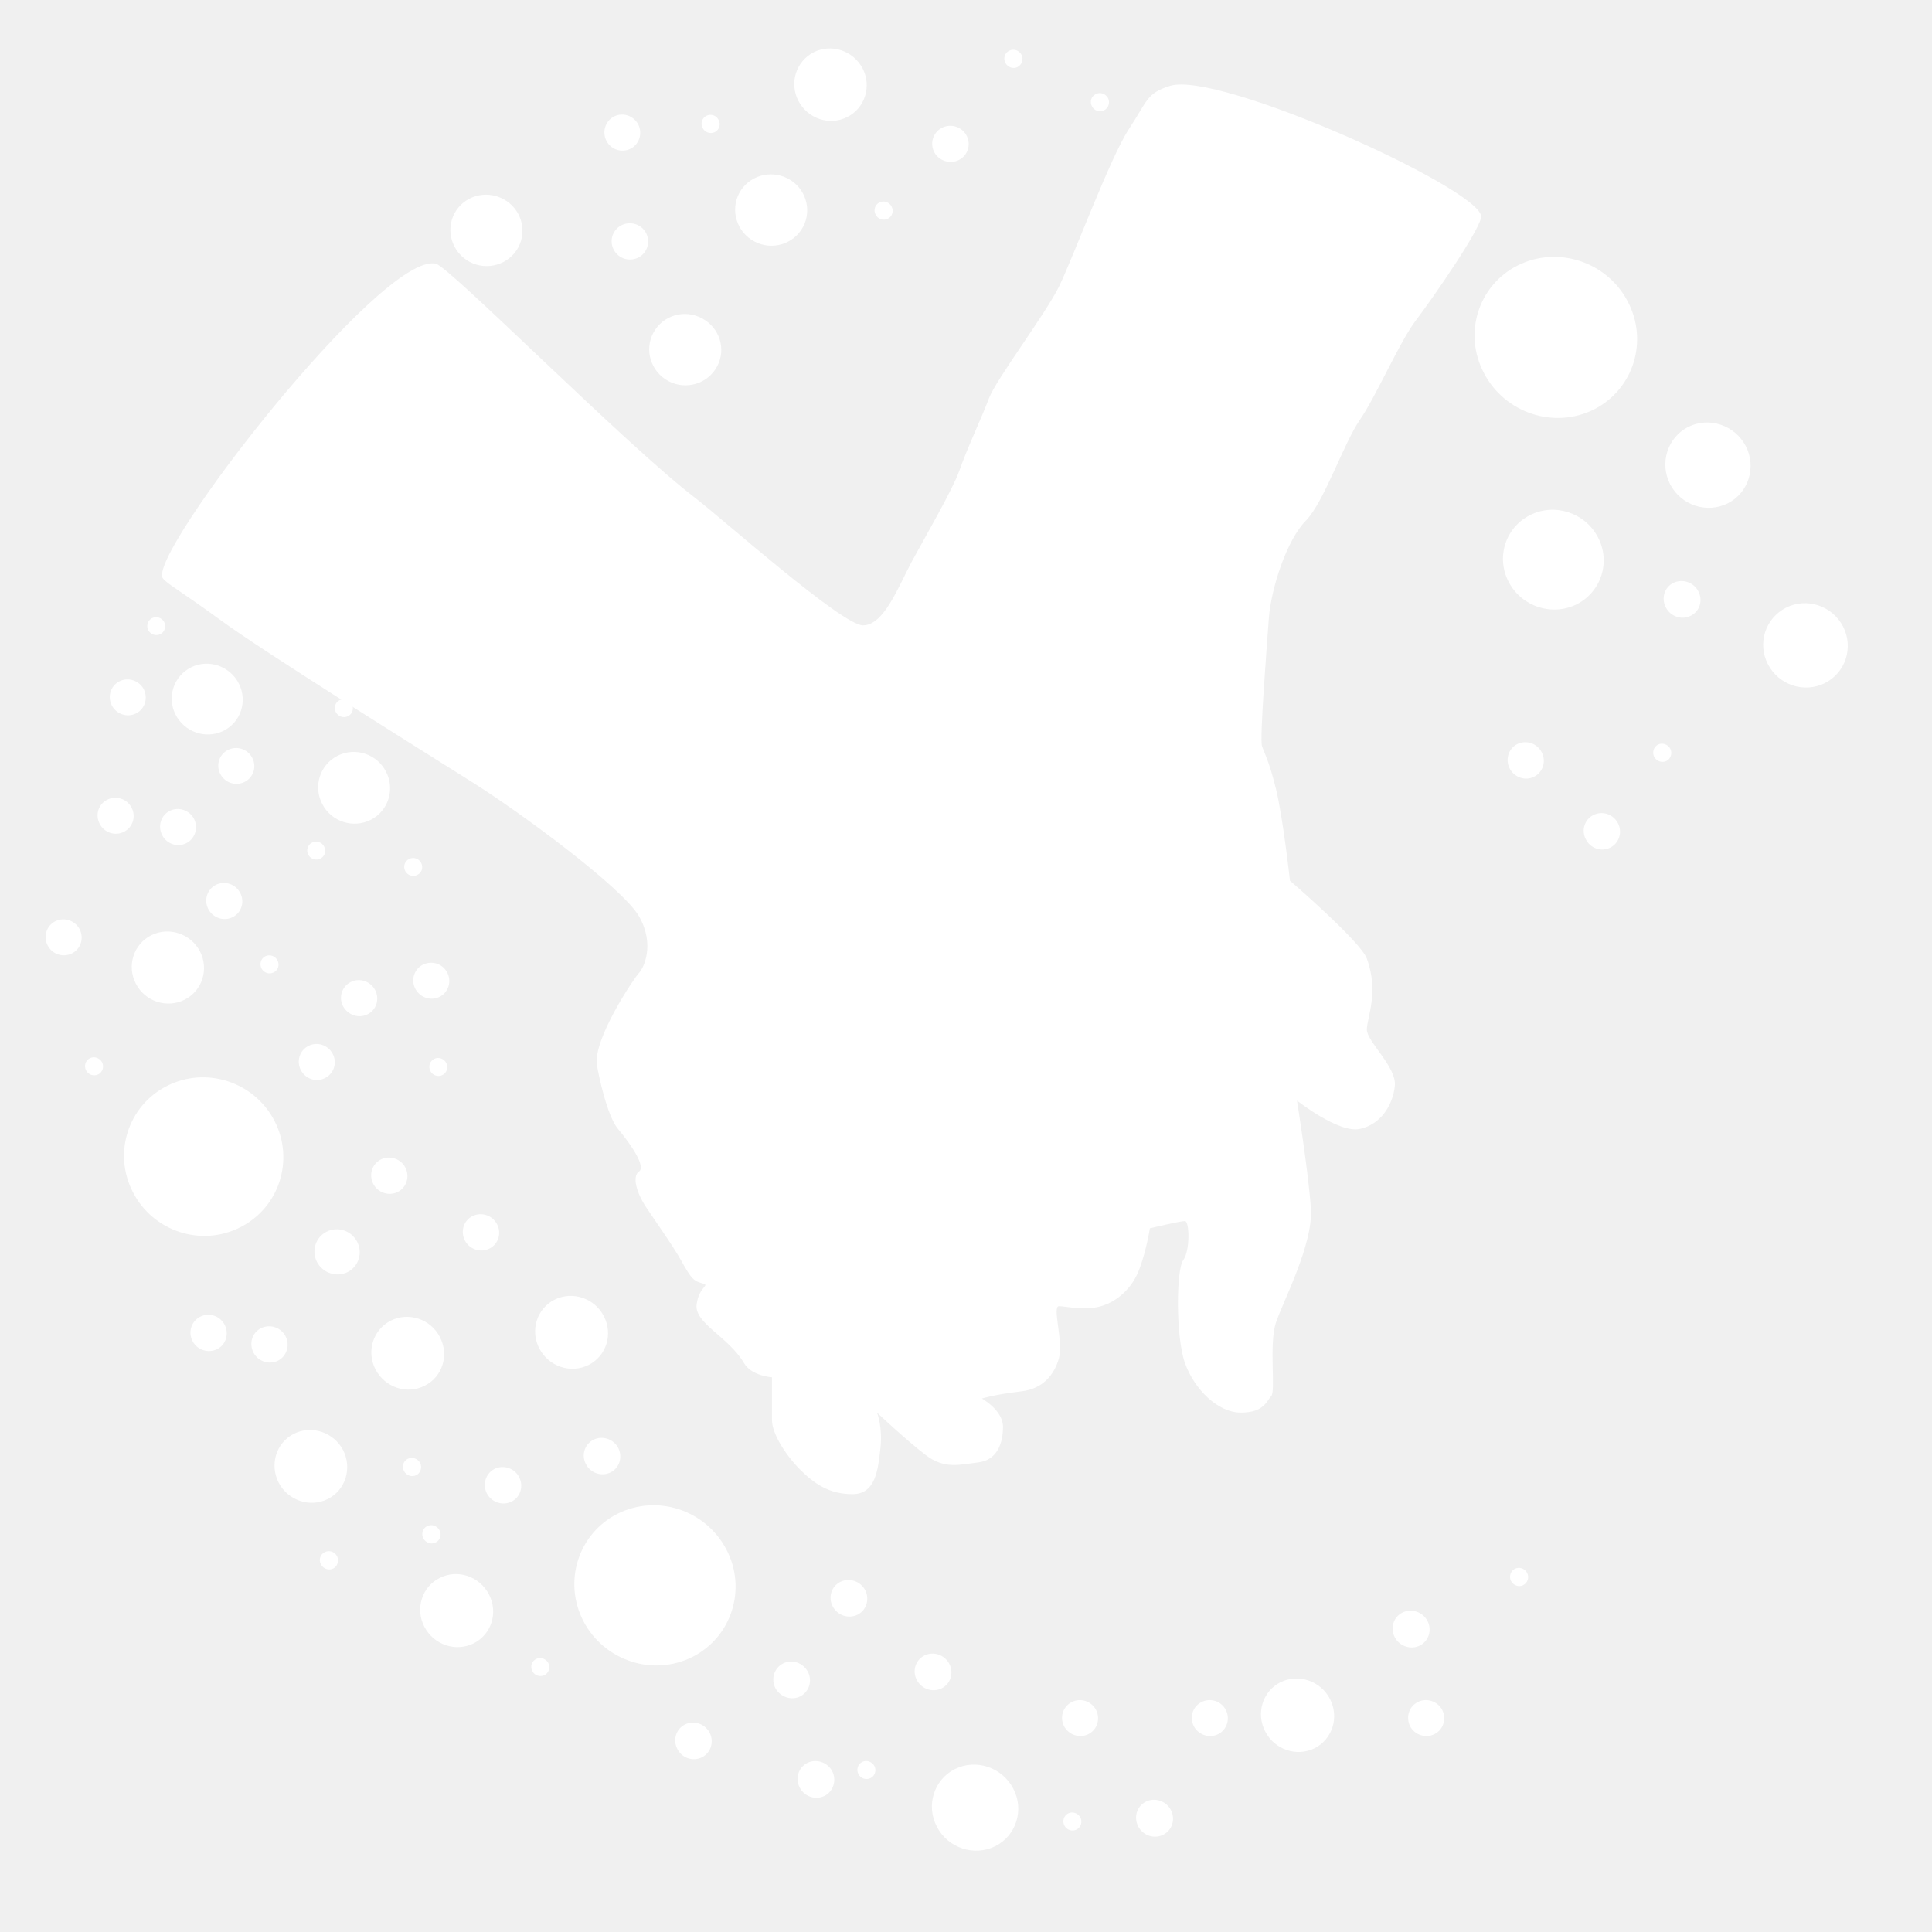
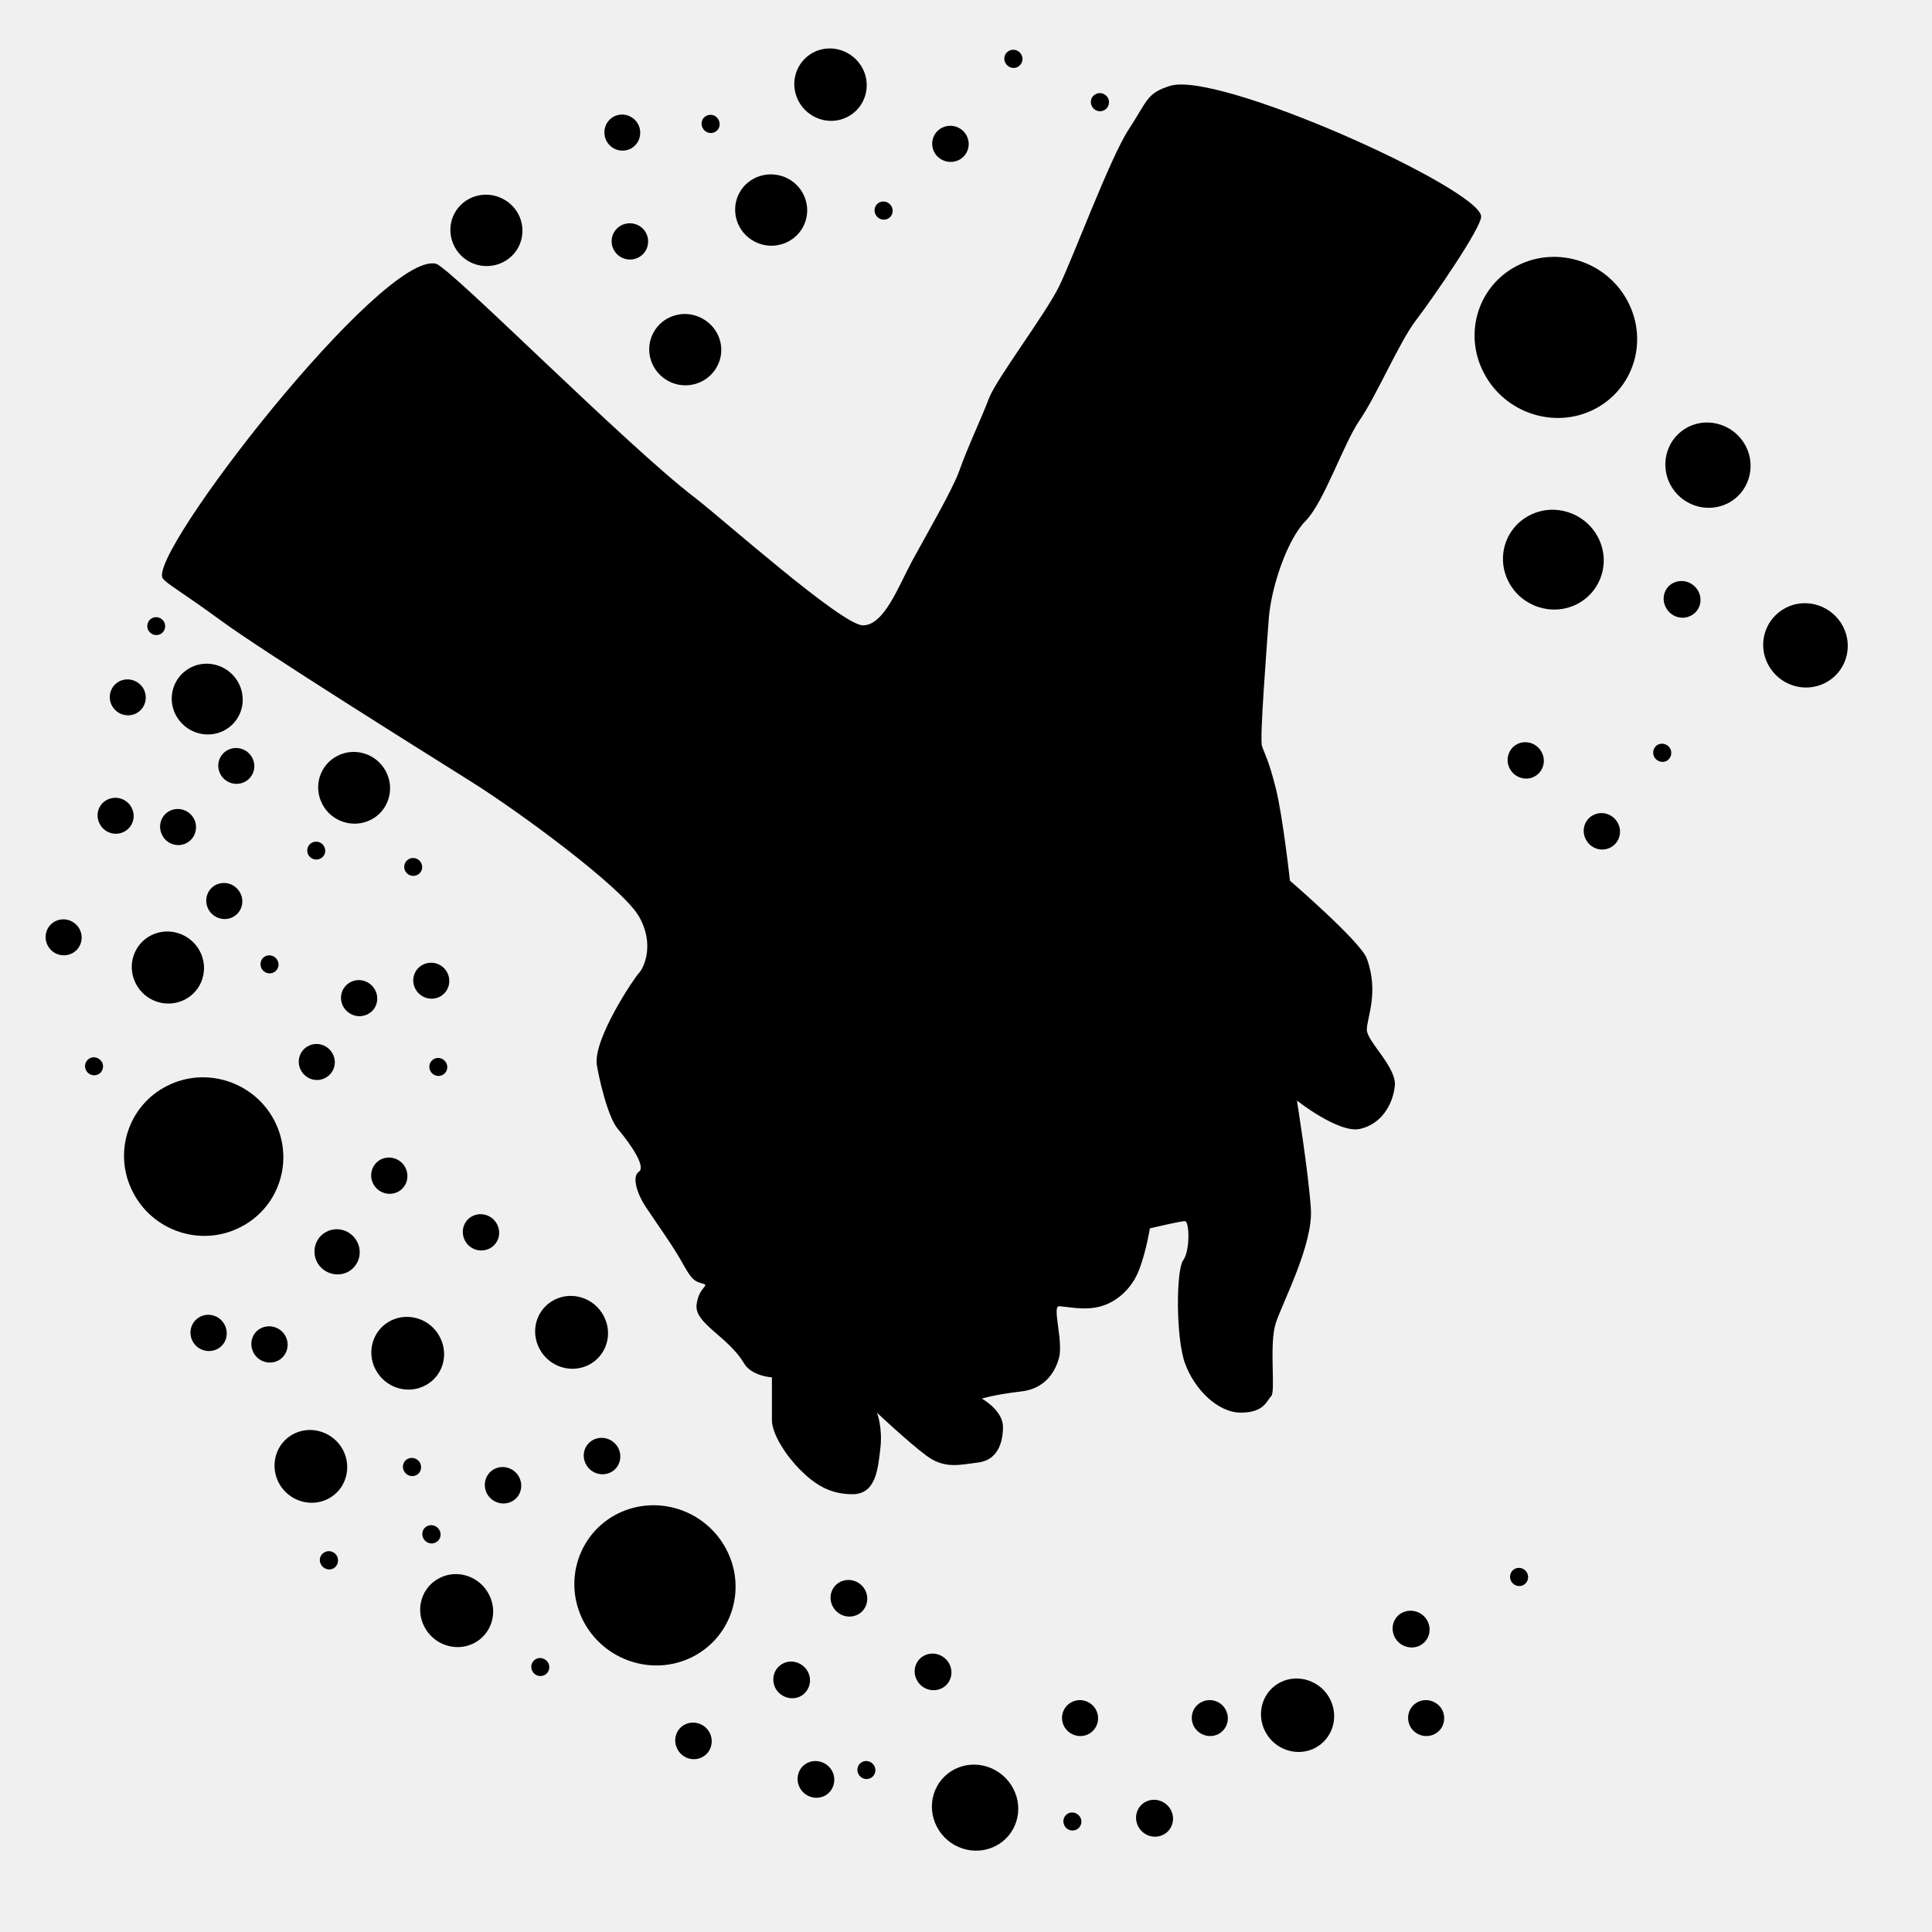
<svg xmlns="http://www.w3.org/2000/svg" version="1.1" id="Layer_1" x="0px" y="0px" width="100px" height="100px" viewBox="0 0 100 100" enable-background="new 0 0 100 100" xml:space="preserve">
  <g id="Captions">
</g>
  <g>
-     <path fill-rule="evenodd" clip-rule="evenodd" fill="#FFFFFF" d="M8.65,56.204c-2.025,1.021-2.816,3.491-1.768,5.507   c1.04,2.026,3.527,2.844,5.553,1.813c2.026-1.021,2.816-3.492,1.768-5.518C13.154,55.99,10.667,55.182,8.65,56.204z" />
-     <path fill-rule="evenodd" clip-rule="evenodd" fill="#FFFFFF" d="M78.557,13.739c-2.051,1.031-2.834,3.536-1.74,5.588   c1.084,2.061,3.633,2.896,5.686,1.865c2.051-1.04,2.834-3.544,1.74-5.605C83.16,13.535,80.609,12.708,78.557,13.739z" />
-     <path fill-rule="evenodd" clip-rule="evenodd" fill="#FFFFFF" d="M31.961,78.352c-2.034,1.03-2.825,3.518-1.759,5.569   c1.075,2.044,3.598,2.87,5.641,1.839c2.035-1.03,2.825-3.527,1.75-5.569C36.519,78.146,34.005,77.329,31.961,78.352z" />
-     <path fill-rule="evenodd" clip-rule="evenodd" fill="#FFFFFF" d="M30.327,75.783c0.24,0.472,0.817,0.657,1.279,0.427   s0.631-0.8,0.391-1.271c-0.249-0.461-0.817-0.648-1.279-0.418C30.255,74.753,30.078,75.321,30.327,75.783z" />
-     <path fill-rule="evenodd" clip-rule="evenodd" fill="#FFFFFF" d="M32.023,13.232c0.409,0.32,1.004,0.249,1.324-0.151   c0.32-0.409,0.249-1.004-0.16-1.324c-0.418-0.32-1.013-0.249-1.333,0.16C31.535,12.327,31.615,12.913,32.023,13.232z" />
-     <path fill-rule="evenodd" clip-rule="evenodd" fill="#FFFFFF" d="M31.384,7.28c0.231,0.462,0.791,0.648,1.253,0.418   c0.453-0.231,0.63-0.791,0.4-1.253c-0.24-0.462-0.8-0.648-1.253-0.417S31.153,6.818,31.384,7.28z" />
-     <path fill-rule="evenodd" clip-rule="evenodd" fill="#FFFFFF" d="M48.61,8.177c0.417,0.32,1.013,0.258,1.333-0.151   s0.239-0.995-0.169-1.314c-0.409-0.32-1.004-0.249-1.324,0.151C48.13,7.271,48.201,7.858,48.61,8.177z" />
-     <path fill-rule="evenodd" clip-rule="evenodd" fill="#FFFFFF" d="M47.455,86.959c0.249,0.472,0.826,0.658,1.288,0.427   c0.462-0.23,0.64-0.8,0.391-1.27c-0.249-0.472-0.827-0.658-1.288-0.427C47.383,85.92,47.206,86.489,47.455,86.959z" />
-     <path fill-rule="evenodd" clip-rule="evenodd" fill="#FFFFFF" d="M43.102,83.148c0.249,0.471,0.817,0.658,1.288,0.427   c0.462-0.232,0.631-0.809,0.391-1.271c-0.249-0.47-0.827-0.656-1.289-0.425C43.031,82.109,42.853,82.677,43.102,83.148z" />
-     <path fill-rule="evenodd" clip-rule="evenodd" fill="#FFFFFF" d="M16.406,65.318c0.302,0.578,1.013,0.809,1.59,0.524   c0.568-0.293,0.791-0.995,0.488-1.572c-0.302-0.578-1.004-0.809-1.581-0.516C16.334,64.04,16.112,64.741,16.406,65.318z" />
-     <path fill-rule="evenodd" clip-rule="evenodd" fill="#FFFFFF" d="M15.571,55.387c0.24,0.462,0.799,0.648,1.261,0.408   c0.453-0.231,0.631-0.79,0.391-1.243c-0.24-0.463-0.8-0.648-1.253-0.418C15.508,54.365,15.331,54.925,15.571,55.387z" />
-     <path fill-rule="evenodd" clip-rule="evenodd" fill="#FFFFFF" d="M9.965,69.413c0.24,0.463,0.808,0.649,1.271,0.419   c0.462-0.231,0.631-0.792,0.391-1.262c-0.24-0.462-0.808-0.649-1.262-0.418C9.903,68.383,9.725,68.952,9.965,69.413z" />
-     <path fill-rule="evenodd" clip-rule="evenodd" fill="#FFFFFF" d="M13.119,70.009c0.24,0.462,0.809,0.648,1.271,0.418   c0.453-0.23,0.631-0.8,0.391-1.262c-0.24-0.461-0.809-0.648-1.271-0.418C13.048,68.978,12.878,69.538,13.119,70.009z" />
-     <path fill-rule="evenodd" clip-rule="evenodd" fill="#FFFFFF" d="M82.084,43.446c0.238,0.471,0.799,0.657,1.262,0.427   c0.461-0.231,0.641-0.8,0.398-1.262c-0.24-0.471-0.807-0.658-1.27-0.426C82.012,42.416,81.836,42.984,82.084,43.446z" />
-     <path fill-rule="evenodd" clip-rule="evenodd" fill="#FFFFFF" d="M35.062,90.531c0.24,0.471,0.808,0.656,1.271,0.426   c0.461-0.231,0.639-0.799,0.399-1.271c-0.249-0.47-0.817-0.657-1.279-0.427C34.991,89.491,34.813,90.06,35.062,90.531z" />
-     <path fill-rule="evenodd" clip-rule="evenodd" fill="#FFFFFF" d="M41.396,92.529c0.24,0.463,0.817,0.657,1.279,0.427   c0.462-0.231,0.64-0.809,0.4-1.279c-0.249-0.47-0.827-0.657-1.289-0.427S41.147,92.059,41.396,92.529z" />
-     <path fill-rule="evenodd" clip-rule="evenodd" fill="#FFFFFF" d="M19.319,61.275c0.24,0.463,0.809,0.649,1.271,0.419   c0.454-0.231,0.631-0.792,0.391-1.262c-0.24-0.462-0.809-0.649-1.27-0.418C19.249,60.255,19.08,60.814,19.319,61.275z" />
-     <path fill-rule="evenodd" clip-rule="evenodd" fill="#FFFFFF" d="M78.141,39.777c0.238,0.462,0.809,0.657,1.26,0.427   c0.463-0.231,0.641-0.8,0.4-1.262c-0.24-0.471-0.809-0.657-1.271-0.427C78.078,38.747,77.9,39.315,78.141,39.777z" />
-     <path fill-rule="evenodd" clip-rule="evenodd" fill="#FFFFFF" d="M25.201,77.303c0.249,0.462,0.817,0.648,1.279,0.418   c0.462-0.231,0.63-0.799,0.391-1.263c-0.24-0.47-0.817-0.656-1.279-0.425C25.139,76.264,24.961,76.832,25.201,77.303z" />
-     <path fill-rule="evenodd" clip-rule="evenodd" fill="#FFFFFF" d="M24.063,64.208c0.24,0.462,0.809,0.649,1.271,0.417   c0.462-0.23,0.64-0.799,0.391-1.261c-0.239-0.463-0.808-0.648-1.27-0.418C23.993,63.178,23.824,63.737,24.063,64.208z" />
-     <path fill-rule="evenodd" clip-rule="evenodd" fill="#FFFFFF" d="M5.159,42.638c0.231,0.462,0.799,0.649,1.253,0.418   c0.462-0.231,0.64-0.791,0.399-1.253c-0.24-0.462-0.808-0.639-1.262-0.409C5.087,41.625,4.919,42.185,5.159,42.638z" />
-     <path fill-rule="evenodd" clip-rule="evenodd" fill="#FFFFFF" d="M8.393,43.225c0.23,0.462,0.799,0.648,1.252,0.417   s0.631-0.791,0.4-1.253c-0.24-0.462-0.808-0.648-1.262-0.417C8.33,42.203,8.153,42.762,8.393,43.225z" />
-     <path fill-rule="evenodd" clip-rule="evenodd" fill="#FFFFFF" d="M11.404,40.062c0.24,0.462,0.8,0.64,1.262,0.409   c0.453-0.23,0.631-0.79,0.391-1.244c-0.24-0.462-0.8-0.64-1.262-0.409C11.342,39.049,11.165,39.609,11.404,40.062z" />
-     <path fill-rule="evenodd" clip-rule="evenodd" fill="#FFFFFF" d="M2.467,48.937c0.24,0.462,0.8,0.64,1.262,0.409   c0.453-0.231,0.631-0.791,0.391-1.253c-0.24-0.453-0.799-0.64-1.261-0.408C2.405,47.915,2.227,48.475,2.467,48.937z" />
-     <path fill-rule="evenodd" clip-rule="evenodd" fill="#FFFFFF" d="M72.986,89.35c0.24,0.453,0.809,0.639,1.262,0.408   c0.463-0.23,0.631-0.791,0.4-1.253c-0.24-0.453-0.809-0.64-1.262-0.407C72.924,88.328,72.756,88.887,72.986,89.35z" />
-     <path fill-rule="evenodd" clip-rule="evenodd" fill="#FFFFFF" d="M55.076,89.35c0.24,0.453,0.809,0.639,1.262,0.408   s0.631-0.791,0.393-1.253c-0.242-0.453-0.801-0.64-1.254-0.407C55.015,88.328,54.837,88.887,55.076,89.35z" />
-     <path fill-rule="evenodd" clip-rule="evenodd" fill="#FFFFFF" d="M21.496,51.176c0.24,0.461,0.799,0.648,1.262,0.417   c0.453-0.231,0.63-0.79,0.391-1.252c-0.24-0.463-0.799-0.64-1.261-0.409C21.434,50.162,21.256,50.723,21.496,51.176z" />
-     <path fill-rule="evenodd" clip-rule="evenodd" fill="#FFFFFF" d="M7.673,32.617c0.125,0.231,0.399,0.32,0.631,0.204   c0.222-0.116,0.311-0.391,0.195-0.622c-0.125-0.23-0.4-0.319-0.63-0.204C7.646,32.11,7.558,32.395,7.673,32.617z" />
-     <path fill-rule="evenodd" clip-rule="evenodd" fill="#FFFFFF" d="M5.79,36.517c0.24,0.454,0.799,0.64,1.252,0.409   c0.462-0.23,0.631-0.79,0.399-1.252c-0.239-0.454-0.808-0.64-1.261-0.409C5.728,35.495,5.549,36.055,5.79,36.517z" />
-     <path fill-rule="evenodd" clip-rule="evenodd" fill="#FFFFFF" d="M34.6,19.727c0.906,0.479,2.035,0.142,2.514-0.755   c0.489-0.897,0.133-2.016-0.781-2.496c-0.907-0.489-2.035-0.151-2.514,0.746C33.338,18.119,33.685,19.238,34.6,19.727z" />
-     <path fill-rule="evenodd" clip-rule="evenodd" fill="#FFFFFF" d="M24.304,13.552c0.906,0.48,2.034,0.151,2.523-0.746   c0.479-0.906,0.133-2.025-0.782-2.505c-0.916-0.488-2.043-0.151-2.523,0.746C23.051,11.944,23.397,13.063,24.304,13.552z" />
-     <path fill-rule="evenodd" clip-rule="evenodd" fill="#FFFFFF" d="M17.756,52.081c0.249,0.462,0.809,0.649,1.271,0.418   c0.462-0.23,0.63-0.791,0.391-1.252c-0.24-0.462-0.809-0.649-1.261-0.419C17.694,51.06,17.516,51.62,17.756,52.081z" />
-     <path fill-rule="evenodd" clip-rule="evenodd" fill="#FFFFFF" d="M86.225,31.444c0.248,0.471,0.824,0.666,1.287,0.427   c0.471-0.231,0.641-0.8,0.391-1.271c-0.248-0.471-0.826-0.658-1.297-0.427C86.145,30.405,85.975,30.974,86.225,31.444z" />
-     <path fill-rule="evenodd" clip-rule="evenodd" fill="#FFFFFF" d="M58.914,94.538c0.25,0.471,0.826,0.666,1.299,0.425   c0.461-0.23,0.639-0.808,0.391-1.278s-0.836-0.666-1.297-0.427C58.844,93.489,58.666,94.058,58.914,94.538z" />
-     <path fill-rule="evenodd" clip-rule="evenodd" fill="#FFFFFF" d="M72.195,84.747c0.25,0.472,0.836,0.657,1.297,0.427   c0.463-0.239,0.641-0.809,0.391-1.279c-0.248-0.471-0.834-0.657-1.295-0.427C72.117,83.699,71.947,84.276,72.195,84.747z" />
-     <path fill-rule="evenodd" clip-rule="evenodd" fill="#FFFFFF" d="M17.383,36.863c0.125,0.231,0.4,0.32,0.631,0.205   c0.231-0.116,0.32-0.391,0.195-0.622c-0.115-0.231-0.399-0.32-0.631-0.205C17.348,36.357,17.268,36.633,17.383,36.863z" />
-     <path fill-rule="evenodd" clip-rule="evenodd" fill="#FFFFFF" d="M20.972,45.081c0.124,0.231,0.399,0.319,0.631,0.204   c0.23-0.115,0.319-0.391,0.195-0.621c-0.115-0.231-0.4-0.32-0.622-0.205C20.945,44.575,20.856,44.851,20.972,45.081z" />
-     <path fill-rule="evenodd" clip-rule="evenodd" fill="#FFFFFF" d="M61.793,89.35c0.24,0.453,0.809,0.639,1.262,0.408   s0.631-0.791,0.391-1.253c-0.23-0.453-0.799-0.64-1.252-0.407C61.73,88.328,61.553,88.887,61.793,89.35z" />
-     <path fill-rule="evenodd" clip-rule="evenodd" fill="#FFFFFF" d="M4.457,55.404c0.116,0.23,0.4,0.319,0.631,0.204   c0.222-0.116,0.311-0.391,0.196-0.622c-0.125-0.231-0.409-0.328-0.631-0.213C4.421,54.889,4.333,55.173,4.457,55.404z" />
-     <path fill-rule="evenodd" clip-rule="evenodd" fill="#FFFFFF" d="M44.434,91.828c0.116,0.23,0.4,0.319,0.631,0.204   c0.222-0.116,0.311-0.391,0.195-0.622c-0.125-0.231-0.408-0.328-0.63-0.213C44.398,91.312,44.31,91.597,44.434,91.828z" />
-     <path fill-rule="evenodd" clip-rule="evenodd" fill="#FFFFFF" d="M55.095,94.493c0.115,0.23,0.399,0.319,0.63,0.205   c0.223-0.117,0.311-0.392,0.197-0.623c-0.125-0.231-0.41-0.328-0.632-0.213C55.059,93.978,54.971,94.263,55.095,94.493z" />
-     <path fill-rule="evenodd" clip-rule="evenodd" fill="#FFFFFF" d="M85.619,39.173c0.125,0.231,0.408,0.329,0.641,0.213   c0.221-0.116,0.311-0.4,0.195-0.631c-0.125-0.231-0.408-0.329-0.641-0.213C85.594,38.658,85.504,38.942,85.619,39.173z" />
-     <path fill-rule="evenodd" clip-rule="evenodd" fill="#FFFFFF" d="M78.211,81.834c0.123,0.23,0.408,0.328,0.629,0.213   c0.232-0.116,0.322-0.399,0.205-0.632c-0.125-0.239-0.408-0.327-0.639-0.212C78.184,81.318,78.094,81.603,78.211,81.834z" />
-     <path fill-rule="evenodd" clip-rule="evenodd" fill="#FFFFFF" d="M20.91,76.139c0.125,0.239,0.409,0.329,0.64,0.214   c0.222-0.116,0.311-0.4,0.195-0.631c-0.125-0.231-0.409-0.329-0.639-0.214C20.874,75.623,20.786,75.908,20.91,76.139z" />
-     <path fill-rule="evenodd" clip-rule="evenodd" fill="#FFFFFF" d="M22.278,55.439c0.115,0.223,0.4,0.32,0.622,0.204   c0.231-0.114,0.32-0.399,0.195-0.63c-0.116-0.222-0.399-0.321-0.622-0.205C22.242,54.925,22.154,55.208,22.278,55.439z" />
-     <path fill-rule="evenodd" clip-rule="evenodd" fill="#FFFFFF" d="M21.914,79.63c0.125,0.23,0.409,0.33,0.64,0.205   c0.231-0.115,0.32-0.399,0.196-0.631c-0.125-0.231-0.409-0.329-0.64-0.213C21.878,79.105,21.79,79.391,21.914,79.63z" />
-     <path fill-rule="evenodd" clip-rule="evenodd" fill="#FFFFFF" d="M13.536,50.128c0.124,0.23,0.4,0.319,0.631,0.203   c0.231-0.115,0.32-0.399,0.195-0.622c-0.116-0.23-0.399-0.328-0.631-0.213C13.5,49.612,13.421,49.896,13.536,50.128z" />
-     <path fill-rule="evenodd" clip-rule="evenodd" fill="#FFFFFF" d="M15.953,44.237c0.125,0.23,0.4,0.319,0.63,0.204   c0.231-0.115,0.32-0.391,0.196-0.622c-0.115-0.231-0.399-0.319-0.631-0.204C15.926,43.73,15.837,44.006,15.953,44.237z" />
-     <path fill-rule="evenodd" clip-rule="evenodd" fill="#FFFFFF" d="M16.61,80.971c0.124,0.232,0.409,0.33,0.64,0.214   c0.222-0.114,0.311-0.399,0.195-0.639c-0.124-0.231-0.408-0.329-0.64-0.204C16.575,80.456,16.485,80.731,16.61,80.971z" />
-     <path fill-rule="evenodd" clip-rule="evenodd" fill="#FFFFFF" d="M19.435,70.88c0.489,0.934,1.625,1.315,2.549,0.844   c0.924-0.462,1.271-1.59,0.782-2.523c-0.479-0.932-1.625-1.305-2.541-0.844C19.302,68.827,18.955,69.956,19.435,70.88z" />
-     <path fill-rule="evenodd" clip-rule="evenodd" fill="#FFFFFF" d="M86.445,25.066c0.57,1.093,1.902,1.528,2.984,0.986   c1.076-0.542,1.494-1.875,0.934-2.958c-0.568-1.092-1.9-1.537-2.984-0.995C86.303,22.649,85.887,23.973,86.445,25.066z" />
-     <path fill-rule="evenodd" clip-rule="evenodd" fill="#FFFFFF" d="M48.494,94.556c0.578,1.102,1.928,1.546,3.02,1.003   c1.094-0.55,1.512-1.892,0.926-2.993c-0.578-1.094-1.928-1.546-3.021-0.995C48.334,92.121,47.917,93.454,48.494,94.556z" />
-     <path fill-rule="evenodd" clip-rule="evenodd" fill="#FFFFFF" d="M91.51,34.385c0.561,1.075,1.875,1.51,2.949,0.969   c1.076-0.542,1.492-1.857,0.934-2.932c-0.561-1.075-1.885-1.51-2.949-0.968C91.367,32.004,90.949,33.31,91.51,34.385z" />
-     <path fill-rule="evenodd" clip-rule="evenodd" fill="#FFFFFF" d="M7.033,50.917c0.479,0.925,1.608,1.289,2.523,0.827   c0.915-0.463,1.271-1.582,0.791-2.506c-0.48-0.915-1.608-1.288-2.523-0.826C6.909,48.874,6.553,49.994,7.033,50.917z" />
-     <path fill-rule="evenodd" clip-rule="evenodd" fill="#FFFFFF" d="M78.094,30.13c0.668,1.27,2.24,1.785,3.52,1.146   c1.27-0.648,1.768-2.203,1.092-3.473c-0.666-1.271-2.248-1.786-3.518-1.138C77.918,27.305,77.42,28.859,78.094,30.13z" />
-     <path fill-rule="evenodd" clip-rule="evenodd" fill="#FFFFFF" d="M9.272,37.281c0.622,0.809,1.777,0.977,2.576,0.373   c0.809-0.604,0.951-1.759,0.329-2.568c-0.622-0.808-1.777-0.977-2.576-0.364C8.801,35.327,8.65,36.473,9.272,37.281z" />
-     <path fill-rule="evenodd" clip-rule="evenodd" fill="#FFFFFF" d="M39.042,12.495c0.906,0.489,2.035,0.151,2.523-0.747   c0.48-0.897,0.134-2.025-0.782-2.505c-0.915-0.479-2.043-0.142-2.522,0.755C37.789,10.896,38.136,12.016,39.042,12.495z" />
-     <path fill-rule="evenodd" clip-rule="evenodd" fill="#FFFFFF" d="M41.325,5.22c0.48,0.924,1.617,1.306,2.532,0.834   c0.915-0.461,1.271-1.59,0.791-2.514c-0.489-0.924-1.617-1.297-2.532-0.835C41.2,3.176,40.845,4.295,41.325,5.22z" />
-     <path fill-rule="evenodd" clip-rule="evenodd" fill="#FFFFFF" d="M14.425,76.743c0.479,0.925,1.625,1.306,2.541,0.845   c0.924-0.464,1.271-1.6,0.791-2.532c-0.488-0.925-1.625-1.306-2.541-0.845C14.291,74.673,13.945,75.811,14.425,76.743z" />
-     <path fill-rule="evenodd" clip-rule="evenodd" fill="#FFFFFF" d="M27.919,69.805c0.489,0.933,1.626,1.306,2.55,0.844   c0.924-0.471,1.271-1.6,0.782-2.531c-0.489-0.934-1.625-1.307-2.55-0.845C27.777,67.744,27.43,68.872,27.919,69.805z" />
-     <path fill-rule="evenodd" clip-rule="evenodd" fill="#FFFFFF" d="M21.967,84.205c0.489,0.934,1.626,1.315,2.55,0.854   c0.924-0.463,1.279-1.6,0.791-2.533c-0.488-0.94-1.625-1.322-2.549-0.852C21.833,82.136,21.479,83.272,21.967,84.205z" />
-     <path fill-rule="evenodd" clip-rule="evenodd" fill="#FFFFFF" d="M16.681,41.616c0.471,0.916,1.599,1.279,2.514,0.817   c0.906-0.462,1.262-1.581,0.782-2.497c-0.471-0.915-1.599-1.279-2.505-0.817C16.557,39.582,16.202,40.701,16.681,41.616z" />
-     <path fill-rule="evenodd" clip-rule="evenodd" fill="#FFFFFF" d="M65.488,89.624c0.488,0.942,1.635,1.324,2.559,0.862   c0.924-0.471,1.279-1.608,0.791-2.55s-1.643-1.323-2.566-0.861C65.346,87.546,65,88.683,65.488,89.624z" />
-     <path fill-rule="evenodd" clip-rule="evenodd" fill="#FFFFFF" d="M40.134,87.377c0.249,0.462,0.827,0.658,1.288,0.427   c0.462-0.241,0.64-0.809,0.391-1.28c-0.249-0.461-0.817-0.656-1.279-0.425C40.063,86.338,39.895,86.906,40.134,87.377z" />
-     <path fill-rule="evenodd" clip-rule="evenodd" fill="#FFFFFF" d="M10.782,47.054c0.24,0.462,0.809,0.648,1.261,0.417   c0.462-0.23,0.631-0.8,0.391-1.252c-0.24-0.462-0.8-0.648-1.262-0.418C10.72,46.031,10.542,46.592,10.782,47.054z" />
-     <path fill-rule="evenodd" clip-rule="evenodd" fill="#FFFFFF" d="M22.562,13.65c0.719,0.169,9.852,9.399,13.405,12.109   c1.395,1.066,7.613,6.609,8.698,6.609c1.083,0,1.812-1.954,2.531-3.305c0.729-1.342,2.115-3.731,2.452-4.682   c0.453-1.279,1.174-2.781,1.538-3.758c0.364-0.978,2.896-4.318,3.624-5.784c0.719-1.466,2.656-6.698,3.625-8.164   c0.969-1.475,0.906-1.848,2.123-2.23c2.514-0.791,15.902,5.259,16.105,6.734c0.08,0.524-2.531,4.299-3.375,5.401   c-0.844,1.101-2.051,3.917-2.896,5.143c-0.852,1.227-1.848,4.255-2.807,5.233c-0.969,0.978-1.787,3.456-1.91,5.046   c-0.115,1.59-0.48,6.236-0.355,6.609c0.115,0.364,0.355,0.729,0.719,2.203c0.365,1.466,0.729,4.77,0.729,4.77   s3.67,3.163,3.98,4.034c0.641,1.75,0,3.064,0,3.678s1.572,1.954,1.447,2.932c-0.115,0.986-0.719,1.964-1.803,2.203   c-1.092,0.248-3.26-1.466-3.26-1.466s0.604,3.767,0.719,5.598c0.125,1.838-1.447,4.806-1.812,5.907   c-0.363,1.101,0,3.544-0.24,3.793c-0.238,0.24-0.363,0.853-1.572,0.853c-1.207,0-2.416-1.226-2.895-2.566   c-0.48-1.352-0.453-4.834-0.09-5.321c0.365-0.489,0.328-2.027,0.09-2.027c-0.24,0-1.814,0.373-1.814,0.373s-0.176,1.13-0.541,2.106   c-0.363,0.986-1.146,1.688-1.99,1.928c-0.852,0.248-1.811,0-2.176,0c-0.363,0,0.24,1.84,0,2.691   c-0.24,0.862-0.845,1.591-1.938,1.715c-1.438,0.17-2.051,0.373-2.051,0.373s1.093,0.605,1.093,1.466   c0,0.854-0.303,1.714-1.271,1.839c-0.97,0.116-1.751,0.364-2.719-0.373c-0.968-0.729-2.532-2.203-2.532-2.203   s0.302,0.737,0.178,1.839s-0.24,2.381-1.448,2.381c-1.208,0-1.99-0.55-2.718-1.279c-0.729-0.737-1.448-1.839-1.448-2.567v-2.203   c0,0-1.057-0.062-1.448-0.736c-0.817-1.378-2.568-2.053-2.452-3.029c0.125-0.978,0.755-0.978,0.276-1.102   c-0.48-0.125-0.604-0.339-1.084-1.19c-0.489-0.862-1.333-2.027-1.812-2.755c-0.489-0.737-0.729-1.59-0.364-1.838   c0.364-0.241-0.364-1.343-1.084-2.204c-0.551-0.641-1.004-2.754-1.092-3.306c-0.213-1.332,1.936-4.521,2.176-4.77   c0.24-0.239,0.844-1.466,0-2.932c-0.844-1.476-6.156-5.393-8.697-6.983c-2.532-1.59-10.75-6.726-12.917-8.315   c-2.177-1.59-2.799-1.893-3.029-2.195C7.558,28.771,19.773,12.993,22.562,13.65z" />
-     <path fill-rule="evenodd" clip-rule="evenodd" fill="#FFFFFF" d="M45.322,11.109c0.116,0.231,0.4,0.329,0.631,0.213   c0.231-0.115,0.32-0.399,0.196-0.631c-0.116-0.23-0.4-0.328-0.631-0.213C45.287,10.594,45.198,10.878,45.322,11.109z" />
-     <path fill-rule="evenodd" clip-rule="evenodd" fill="#FFFFFF" d="M36.368,6.623c0.116,0.231,0.4,0.329,0.631,0.214   c0.231-0.116,0.32-0.4,0.195-0.631c-0.115-0.24-0.4-0.329-0.631-0.213C36.333,6.108,36.244,6.392,36.368,6.623z" />
-     <path fill-rule="evenodd" clip-rule="evenodd" fill="#FFFFFF" d="M52.038,3.256c0.125,0.23,0.401,0.328,0.632,0.213   c0.23-0.125,0.319-0.4,0.203-0.631c-0.123-0.24-0.408-0.329-0.639-0.213C52.004,2.741,51.915,3.025,52.038,3.256z" />
-     <path fill-rule="evenodd" clip-rule="evenodd" fill="#FFFFFF" d="M56.518,5.503c0.123,0.231,0.398,0.32,0.629,0.205   s0.32-0.4,0.205-0.631c-0.125-0.231-0.408-0.329-0.641-0.204C56.48,4.988,56.393,5.264,56.518,5.503z" />
-     <path fill-rule="evenodd" clip-rule="evenodd" fill="#FFFFFF" d="M27.555,86.497c0.116,0.231,0.4,0.319,0.631,0.205   c0.222-0.116,0.311-0.392,0.196-0.623c-0.125-0.23-0.409-0.328-0.631-0.212C27.519,85.982,27.43,86.267,27.555,86.497z" />
+     <path d="M8.65,56.204c-2.025,1.021-2.816,3.491-1.768,5.507c1.04,2.025,3.527,2.844,5.553,1.812   c2.026-1.021,2.816-3.491,1.768-5.519C13.154,55.99,10.667,55.182,8.65,56.204z" />
+     <path d="M78.557,13.739c-2.051,1.031-2.834,3.536-1.74,5.588c1.084,2.061,3.635,2.896,5.688,1.865   c2.053-1.04,2.834-3.544,1.74-5.605C83.16,13.535,80.609,12.708,78.557,13.739z" />
+     <path d="M31.961,78.352c-2.034,1.03-2.825,3.52-1.759,5.569c1.075,2.044,3.598,2.87,5.641,1.839   c2.035-1.029,2.825-3.527,1.75-5.568C36.519,78.146,34.005,77.329,31.961,78.352z" />
+     <path d="M30.327,75.783c0.24,0.472,0.817,0.656,1.279,0.427s0.631-0.8,0.391-1.271c-0.249-0.461-0.817-0.648-1.279-0.418   C30.255,74.753,30.078,75.32,30.327,75.783z" />
+     <path d="M32.023,13.232c0.409,0.32,1.004,0.249,1.324-0.151c0.32-0.409,0.249-1.004-0.16-1.324c-0.418-0.32-1.013-0.249-1.333,0.16   C31.535,12.327,31.615,12.913,32.023,13.232z" />
+     <path d="M31.384,7.28c0.231,0.462,0.791,0.648,1.253,0.418c0.453-0.231,0.63-0.791,0.4-1.253c-0.24-0.462-0.8-0.648-1.253-0.417   C31.331,6.259,31.153,6.818,31.384,7.28z" />
+     <path d="M48.61,8.177c0.417,0.32,1.013,0.258,1.333-0.151c0.32-0.409,0.239-0.995-0.169-1.314c-0.409-0.32-1.004-0.249-1.324,0.151   C48.13,7.271,48.201,7.858,48.61,8.177z" />
+     <path d="M47.455,86.959c0.249,0.473,0.826,0.658,1.288,0.427c0.462-0.229,0.64-0.8,0.391-1.27   c-0.249-0.472-0.827-0.658-1.288-0.427C47.383,85.92,47.206,86.489,47.455,86.959z" />
+     <path d="M43.102,83.148c0.249,0.471,0.817,0.658,1.288,0.427c0.462-0.232,0.631-0.81,0.391-1.271   c-0.249-0.472-0.827-0.656-1.289-0.427C43.031,82.109,42.853,82.677,43.102,83.148z" />
+     <path d="M16.406,65.318c0.302,0.578,1.013,0.809,1.59,0.522c0.568-0.293,0.791-0.993,0.488-1.571   c-0.302-0.578-1.004-0.81-1.581-0.517C16.334,64.04,16.112,64.741,16.406,65.318z" />
+     <path d="M15.571,55.387c0.24,0.463,0.799,0.648,1.261,0.408c0.453-0.23,0.631-0.79,0.391-1.243c-0.24-0.463-0.8-0.647-1.253-0.418   C15.508,54.365,15.331,54.925,15.571,55.387z" />
+     <path d="M9.965,69.413c0.24,0.463,0.808,0.649,1.271,0.419c0.462-0.23,0.631-0.792,0.391-1.262   c-0.24-0.463-0.808-0.649-1.262-0.418C9.903,68.383,9.725,68.952,9.965,69.413z" />
+     <path d="M13.119,70.009c0.24,0.462,0.809,0.648,1.271,0.418c0.453-0.229,0.631-0.8,0.391-1.262   c-0.24-0.461-0.809-0.647-1.271-0.418C13.048,68.979,12.878,69.538,13.119,70.009z" />
+     <path d="M82.084,43.446c0.238,0.471,0.799,0.657,1.262,0.427c0.461-0.231,0.641-0.8,0.398-1.262   c-0.24-0.471-0.807-0.658-1.27-0.426C82.012,42.416,81.836,42.984,82.084,43.446z" />
+     <path d="M35.062,90.531c0.24,0.471,0.808,0.656,1.271,0.426c0.461-0.23,0.639-0.799,0.399-1.271   c-0.249-0.47-0.817-0.656-1.279-0.427C34.991,89.491,34.813,90.061,35.062,90.531z" />
+     <path d="M41.396,92.529c0.24,0.463,0.817,0.656,1.279,0.427c0.462-0.231,0.64-0.81,0.4-1.279c-0.249-0.47-0.827-0.657-1.289-0.427   S41.147,92.059,41.396,92.529z" />
+     <path d="M19.319,61.275c0.24,0.463,0.809,0.647,1.271,0.418c0.454-0.23,0.631-0.791,0.391-1.262   c-0.24-0.461-0.809-0.648-1.27-0.418C19.249,60.255,19.08,60.814,19.319,61.275z" />
+     <path d="M78.141,39.777c0.238,0.462,0.811,0.657,1.26,0.427c0.463-0.231,0.643-0.8,0.4-1.262c-0.24-0.471-0.809-0.657-1.271-0.427   C78.078,38.747,77.9,39.315,78.141,39.777z" />
+     <path d="M25.201,77.303c0.249,0.463,0.817,0.648,1.279,0.418c0.462-0.229,0.63-0.799,0.391-1.263   c-0.24-0.47-0.817-0.656-1.279-0.425C25.139,76.264,24.961,76.832,25.201,77.303z" />
+     <path d="M24.063,64.208c0.24,0.462,0.809,0.649,1.271,0.417c0.462-0.23,0.64-0.799,0.391-1.261   c-0.239-0.464-0.808-0.648-1.27-0.419C23.993,63.178,23.824,63.736,24.063,64.208z" />
+     <path d="M5.159,42.638c0.231,0.462,0.799,0.649,1.253,0.418c0.462-0.231,0.64-0.791,0.399-1.253   c-0.24-0.462-0.808-0.639-1.262-0.409C5.087,41.625,4.919,42.185,5.159,42.638z" />
+     <path d="M8.393,43.225c0.23,0.462,0.799,0.648,1.252,0.417s0.631-0.791,0.4-1.253c-0.24-0.462-0.808-0.648-1.262-0.417   C8.33,42.203,8.153,42.762,8.393,43.225z" />
+     <path d="M11.404,40.062c0.24,0.462,0.8,0.64,1.262,0.409c0.453-0.23,0.631-0.79,0.391-1.244c-0.24-0.462-0.8-0.64-1.262-0.409   C11.342,39.049,11.165,39.609,11.404,40.062z" />
+     <path d="M2.467,48.937c0.24,0.462,0.8,0.64,1.262,0.409c0.453-0.231,0.631-0.791,0.391-1.253c-0.24-0.453-0.799-0.64-1.261-0.408   C2.405,47.915,2.227,48.475,2.467,48.937z" />
+     <path d="M72.986,89.35c0.24,0.453,0.809,0.641,1.262,0.408c0.463-0.23,0.631-0.791,0.4-1.253c-0.24-0.453-0.811-0.64-1.262-0.407   C72.924,88.328,72.756,88.887,72.986,89.35z" />
+     <path d="M55.076,89.35c0.24,0.453,0.809,0.641,1.262,0.408c0.453-0.23,0.631-0.791,0.393-1.253c-0.24-0.453-0.801-0.64-1.254-0.407   C55.016,88.328,54.837,88.887,55.076,89.35z" />
+     <path d="M21.496,51.176c0.24,0.461,0.799,0.648,1.262,0.417c0.453-0.231,0.63-0.79,0.391-1.252c-0.24-0.463-0.799-0.64-1.261-0.409   C21.434,50.162,21.256,50.723,21.496,51.176z" />
+     <path d="M7.673,32.617c0.125,0.231,0.399,0.32,0.631,0.204c0.222-0.116,0.311-0.391,0.195-0.622c-0.125-0.23-0.4-0.319-0.63-0.204   C7.646,32.11,7.558,32.395,7.673,32.617z" />
+     <path d="M5.79,36.517c0.24,0.454,0.799,0.64,1.252,0.409c0.462-0.23,0.631-0.79,0.399-1.252c-0.239-0.454-0.808-0.64-1.261-0.409   C5.728,35.495,5.549,36.055,5.79,36.517z" />
+     <path d="M34.6,19.727c0.906,0.479,2.035,0.142,2.514-0.755c0.489-0.897,0.133-2.016-0.781-2.496   c-0.907-0.489-2.035-0.151-2.514,0.746C33.338,18.119,33.685,19.238,34.6,19.727z" />
+     <path d="M24.304,13.552c0.906,0.48,2.034,0.151,2.523-0.746c0.479-0.906,0.133-2.025-0.782-2.505   c-0.916-0.488-2.043-0.151-2.523,0.746C23.051,11.944,23.397,13.063,24.304,13.552z" />
+     <path d="M17.756,52.081c0.249,0.462,0.809,0.649,1.271,0.418c0.462-0.229,0.63-0.791,0.391-1.252   c-0.24-0.462-0.809-0.649-1.261-0.419C17.694,51.061,17.516,51.62,17.756,52.081z" />
+     <path d="M86.225,31.444c0.248,0.471,0.824,0.666,1.287,0.427c0.471-0.231,0.641-0.8,0.391-1.271   c-0.248-0.471-0.824-0.658-1.297-0.427C86.145,30.405,85.975,30.974,86.225,31.444z" />
+     <path d="M58.914,94.538c0.25,0.471,0.826,0.666,1.299,0.425c0.461-0.23,0.639-0.809,0.391-1.277   c-0.248-0.471-0.836-0.666-1.297-0.428C58.844,93.488,58.666,94.059,58.914,94.538z" />
+     <path d="M72.195,84.747c0.25,0.472,0.836,0.657,1.297,0.427c0.463-0.238,0.641-0.809,0.391-1.279   c-0.248-0.471-0.834-0.655-1.295-0.427C72.117,83.699,71.947,84.275,72.195,84.747z" />
+     <path d="M20.972,45.081c0.124,0.231,0.399,0.319,0.631,0.204c0.23-0.115,0.319-0.391,0.195-0.621   c-0.115-0.231-0.4-0.32-0.622-0.205C20.945,44.575,20.856,44.851,20.972,45.081z" />
+     <path d="M61.793,89.35c0.24,0.453,0.809,0.641,1.262,0.408c0.453-0.23,0.631-0.791,0.391-1.253   c-0.229-0.453-0.799-0.64-1.252-0.407C61.73,88.328,61.553,88.887,61.793,89.35z" />
+     <path d="M4.457,55.404c0.116,0.229,0.4,0.318,0.631,0.203c0.222-0.115,0.311-0.392,0.196-0.621   c-0.125-0.231-0.409-0.328-0.631-0.213C4.421,54.889,4.333,55.173,4.457,55.404z" />
+     <path d="M44.434,91.828c0.116,0.23,0.4,0.318,0.631,0.204c0.222-0.116,0.311-0.392,0.195-0.622c-0.125-0.23-0.408-0.328-0.63-0.213   C44.398,91.312,44.31,91.598,44.434,91.828z" />
+     <path d="M55.096,94.493c0.114,0.229,0.398,0.319,0.629,0.205c0.225-0.117,0.312-0.392,0.197-0.623   c-0.125-0.231-0.41-0.328-0.632-0.214C55.059,93.979,54.971,94.264,55.096,94.493z" />
+     <path d="M85.619,39.173c0.125,0.231,0.408,0.329,0.641,0.213c0.221-0.116,0.311-0.4,0.195-0.631   c-0.125-0.231-0.408-0.329-0.641-0.213C85.594,38.658,85.504,38.942,85.619,39.173z" />
+     <path d="M78.211,81.834c0.123,0.23,0.408,0.328,0.629,0.213c0.232-0.115,0.322-0.398,0.205-0.632   c-0.125-0.239-0.408-0.327-0.639-0.212C78.184,81.318,78.094,81.604,78.211,81.834z" />
+     <path d="M20.91,76.139c0.125,0.239,0.409,0.329,0.64,0.215c0.222-0.117,0.311-0.399,0.195-0.631   c-0.125-0.23-0.409-0.33-0.639-0.215C20.874,75.623,20.786,75.908,20.91,76.139z" />
+     <path d="M22.278,55.439c0.115,0.223,0.4,0.318,0.622,0.203c0.231-0.113,0.32-0.398,0.195-0.629   c-0.116-0.224-0.399-0.322-0.622-0.205C22.242,54.925,22.154,55.208,22.278,55.439z" />
+     <path d="M21.914,79.63c0.125,0.229,0.409,0.33,0.64,0.205c0.231-0.114,0.32-0.399,0.196-0.631c-0.125-0.231-0.409-0.329-0.64-0.213   C21.878,79.105,21.79,79.391,21.914,79.63z" />
+     <path d="M13.536,50.128c0.124,0.23,0.4,0.319,0.631,0.203c0.231-0.115,0.32-0.399,0.195-0.622c-0.116-0.23-0.399-0.328-0.631-0.213   C13.5,49.612,13.421,49.896,13.536,50.128z" />
+     <path d="M15.953,44.237c0.125,0.23,0.4,0.319,0.63,0.204c0.231-0.115,0.32-0.391,0.196-0.622c-0.115-0.231-0.399-0.319-0.631-0.204   C15.926,43.73,15.837,44.006,15.953,44.237z" />
+     <path d="M16.61,80.971c0.124,0.232,0.409,0.33,0.64,0.215c0.222-0.115,0.311-0.398,0.195-0.64c-0.124-0.231-0.408-0.329-0.64-0.204   C16.575,80.456,16.485,80.73,16.61,80.971z" />
+     <path d="M19.435,70.88c0.489,0.935,1.625,1.315,2.549,0.845c0.924-0.463,1.271-1.591,0.782-2.522   c-0.479-0.933-1.625-1.306-2.541-0.845C19.302,68.827,18.955,69.956,19.435,70.88z" />
+     <path d="M86.445,25.066c0.57,1.093,1.902,1.528,2.984,0.986c1.074-0.542,1.492-1.875,0.934-2.958   c-0.568-1.092-1.9-1.537-2.984-0.995C86.303,22.649,85.887,23.973,86.445,25.066z" />
+     <path d="M48.494,94.557c0.578,1.103,1.928,1.545,3.02,1.002c1.094-0.55,1.512-1.892,0.926-2.992   c-0.578-1.094-1.928-1.547-3.021-0.996C48.334,92.121,47.917,93.454,48.494,94.557z" />
+     <path d="M91.51,34.385c0.561,1.075,1.875,1.51,2.949,0.969c1.076-0.542,1.492-1.857,0.934-2.932   c-0.561-1.075-1.885-1.51-2.949-0.968C91.367,32.004,90.949,33.31,91.51,34.385z" />
+     <path d="M7.033,50.917c0.479,0.925,1.608,1.289,2.523,0.827c0.915-0.463,1.271-1.582,0.791-2.506   c-0.48-0.915-1.608-1.288-2.523-0.826S6.553,49.994,7.033,50.917z" />
+     <path d="M78.094,30.13c0.668,1.27,2.24,1.785,3.52,1.146c1.271-0.648,1.77-2.203,1.094-3.473c-0.666-1.271-2.248-1.786-3.52-1.138   C77.918,27.305,77.42,28.859,78.094,30.13z" />
+     <path d="M9.272,37.281c0.622,0.809,1.777,0.977,2.576,0.373c0.809-0.604,0.951-1.759,0.329-2.568   c-0.622-0.808-1.777-0.977-2.576-0.364C8.801,35.327,8.65,36.473,9.272,37.281z" />
+     <path d="M39.042,12.495c0.906,0.489,2.035,0.151,2.523-0.747c0.48-0.897,0.134-2.025-0.782-2.505   c-0.915-0.479-2.043-0.142-2.522,0.755C37.789,10.896,38.136,12.016,39.042,12.495z" />
+     <path d="M41.325,5.22c0.48,0.924,1.617,1.306,2.532,0.834c0.915-0.461,1.271-1.59,0.791-2.514   c-0.489-0.924-1.617-1.297-2.532-0.835C41.2,3.176,40.845,4.295,41.325,5.22z" />
+     <path d="M14.425,76.743c0.479,0.925,1.625,1.306,2.541,0.845c0.924-0.464,1.271-1.6,0.791-2.531   c-0.488-0.926-1.625-1.307-2.541-0.846C14.291,74.673,13.945,75.811,14.425,76.743z" />
+     <path d="M27.919,69.805c0.489,0.935,1.626,1.307,2.55,0.844c0.924-0.471,1.271-1.6,0.782-2.529   c-0.489-0.936-1.625-1.309-2.55-0.846C27.777,67.744,27.43,68.872,27.919,69.805z" />
+     <path d="M21.967,84.205c0.489,0.934,1.626,1.314,2.55,0.854c0.924-0.463,1.279-1.6,0.791-2.533   c-0.488-0.938-1.625-1.32-2.549-0.852C21.833,82.136,21.479,83.271,21.967,84.205z" />
+     <path d="M16.681,41.616c0.471,0.916,1.599,1.279,2.514,0.817c0.906-0.462,1.262-1.581,0.782-2.497   c-0.471-0.915-1.599-1.279-2.505-0.817C16.557,39.582,16.202,40.701,16.681,41.616z" />
+     <path d="M65.488,89.624c0.488,0.942,1.635,1.324,2.559,0.862c0.924-0.471,1.279-1.608,0.791-2.551   c-0.488-0.941-1.643-1.322-2.566-0.86C65.346,87.546,65,88.684,65.488,89.624z" />
+     <path d="M40.134,87.377c0.249,0.462,0.827,0.658,1.288,0.428c0.462-0.242,0.64-0.81,0.391-1.281   c-0.249-0.461-0.817-0.654-1.279-0.424C40.063,86.338,39.895,86.906,40.134,87.377z" />
+     <path d="M10.782,47.054c0.24,0.462,0.809,0.648,1.261,0.417c0.462-0.23,0.631-0.8,0.391-1.252c-0.24-0.462-0.8-0.648-1.262-0.418   C10.72,46.031,10.542,46.592,10.782,47.054z" />
+     <path d="M22.562,13.65c0.719,0.169,9.852,9.399,13.405,12.109c1.395,1.066,7.613,6.609,8.698,6.609   c1.083,0,1.812-1.954,2.531-3.305c0.729-1.342,2.115-3.731,2.452-4.682c0.453-1.279,1.174-2.781,1.538-3.758   c0.364-0.978,2.896-4.318,3.625-5.784c0.719-1.466,2.655-6.698,3.625-8.164c0.969-1.475,0.905-1.848,2.123-2.23   c2.515-0.791,15.901,5.259,16.104,6.734c0.08,0.524-2.531,4.299-3.375,5.401c-0.845,1.101-2.052,3.917-2.896,5.143   c-0.854,1.227-1.85,4.255-2.809,5.233c-0.969,0.978-1.787,3.456-1.91,5.046c-0.113,1.59-0.479,6.236-0.354,6.609   c0.115,0.364,0.354,0.729,0.719,2.203c0.365,1.466,0.729,4.77,0.729,4.77s3.67,3.163,3.98,4.034c0.641,1.75,0,3.063,0,3.678   c0,0.615,1.572,1.954,1.447,2.933c-0.115,0.985-0.719,1.963-1.803,2.203c-1.094,0.248-3.262-1.467-3.262-1.467   s0.604,3.768,0.721,5.598c0.125,1.838-1.447,4.808-1.812,5.908c-0.363,1.1,0,3.543-0.24,3.793   c-0.238,0.239-0.363,0.854-1.572,0.854c-1.207,0-2.416-1.227-2.895-2.566c-0.48-1.352-0.453-4.834-0.09-5.32   c0.365-0.488,0.328-2.026,0.09-2.026c-0.24,0-1.814,0.373-1.814,0.373s-0.176,1.13-0.541,2.106   c-0.361,0.984-1.146,1.688-1.99,1.928c-0.852,0.248-1.811,0-2.176,0c-0.361,0,0.24,1.84,0,2.689   c-0.24,0.862-0.845,1.592-1.938,1.717c-1.438,0.17-2.051,0.373-2.051,0.373s1.093,0.604,1.093,1.465   c0,0.854-0.304,1.715-1.271,1.84c-0.972,0.115-1.751,0.363-2.721-0.373c-0.968-0.729-2.532-2.203-2.532-2.203   s0.302,0.736,0.178,1.839s-0.24,2.381-1.448,2.381s-1.99-0.55-2.718-1.278c-0.729-0.737-1.448-1.84-1.448-2.566v-2.203   c0,0-1.057-0.062-1.448-0.736c-0.817-1.378-2.568-2.053-2.452-3.027c0.125-0.979,0.755-0.979,0.276-1.104   c-0.48-0.125-0.604-0.339-1.084-1.189c-0.489-0.861-1.333-2.026-1.812-2.754c-0.489-0.738-0.729-1.592-0.364-1.838   c0.364-0.242-0.364-1.345-1.084-2.205c-0.551-0.642-1.004-2.754-1.092-3.307c-0.213-1.332,1.936-4.521,2.176-4.77   c0.24-0.239,0.844-1.466,0-2.932c-0.844-1.476-6.156-5.393-8.697-6.983c-2.532-1.59-10.75-6.726-12.917-8.315   c-2.177-1.59-2.799-1.893-3.029-2.195C7.558,28.771,19.773,12.993,22.562,13.65z" />
+     <path d="M45.322,11.109c0.116,0.231,0.4,0.329,0.631,0.213c0.231-0.115,0.32-0.399,0.196-0.631c-0.116-0.23-0.4-0.328-0.631-0.213   C45.287,10.594,45.198,10.878,45.322,11.109z" />
+     <path d="M36.368,6.623c0.116,0.231,0.4,0.329,0.631,0.214c0.231-0.116,0.32-0.4,0.195-0.631c-0.115-0.24-0.4-0.329-0.631-0.213   C36.333,6.108,36.244,6.392,36.368,6.623z" />
+     <path d="M52.038,3.256c0.125,0.23,0.401,0.328,0.632,0.213c0.23-0.125,0.319-0.4,0.203-0.631c-0.123-0.24-0.408-0.329-0.639-0.213   C52.003,2.741,51.915,3.025,52.038,3.256z" />
+     <path d="M56.518,5.503c0.123,0.231,0.398,0.32,0.629,0.205c0.231-0.115,0.32-0.4,0.205-0.631c-0.125-0.231-0.408-0.329-0.641-0.204   C56.48,4.988,56.393,5.264,56.518,5.503z" />
+     <path d="M27.555,86.497c0.116,0.231,0.4,0.319,0.631,0.205c0.222-0.116,0.311-0.392,0.196-0.623   c-0.125-0.229-0.409-0.328-0.631-0.212C27.519,85.982,27.43,86.268,27.555,86.497z" />
  </g>
</svg>
